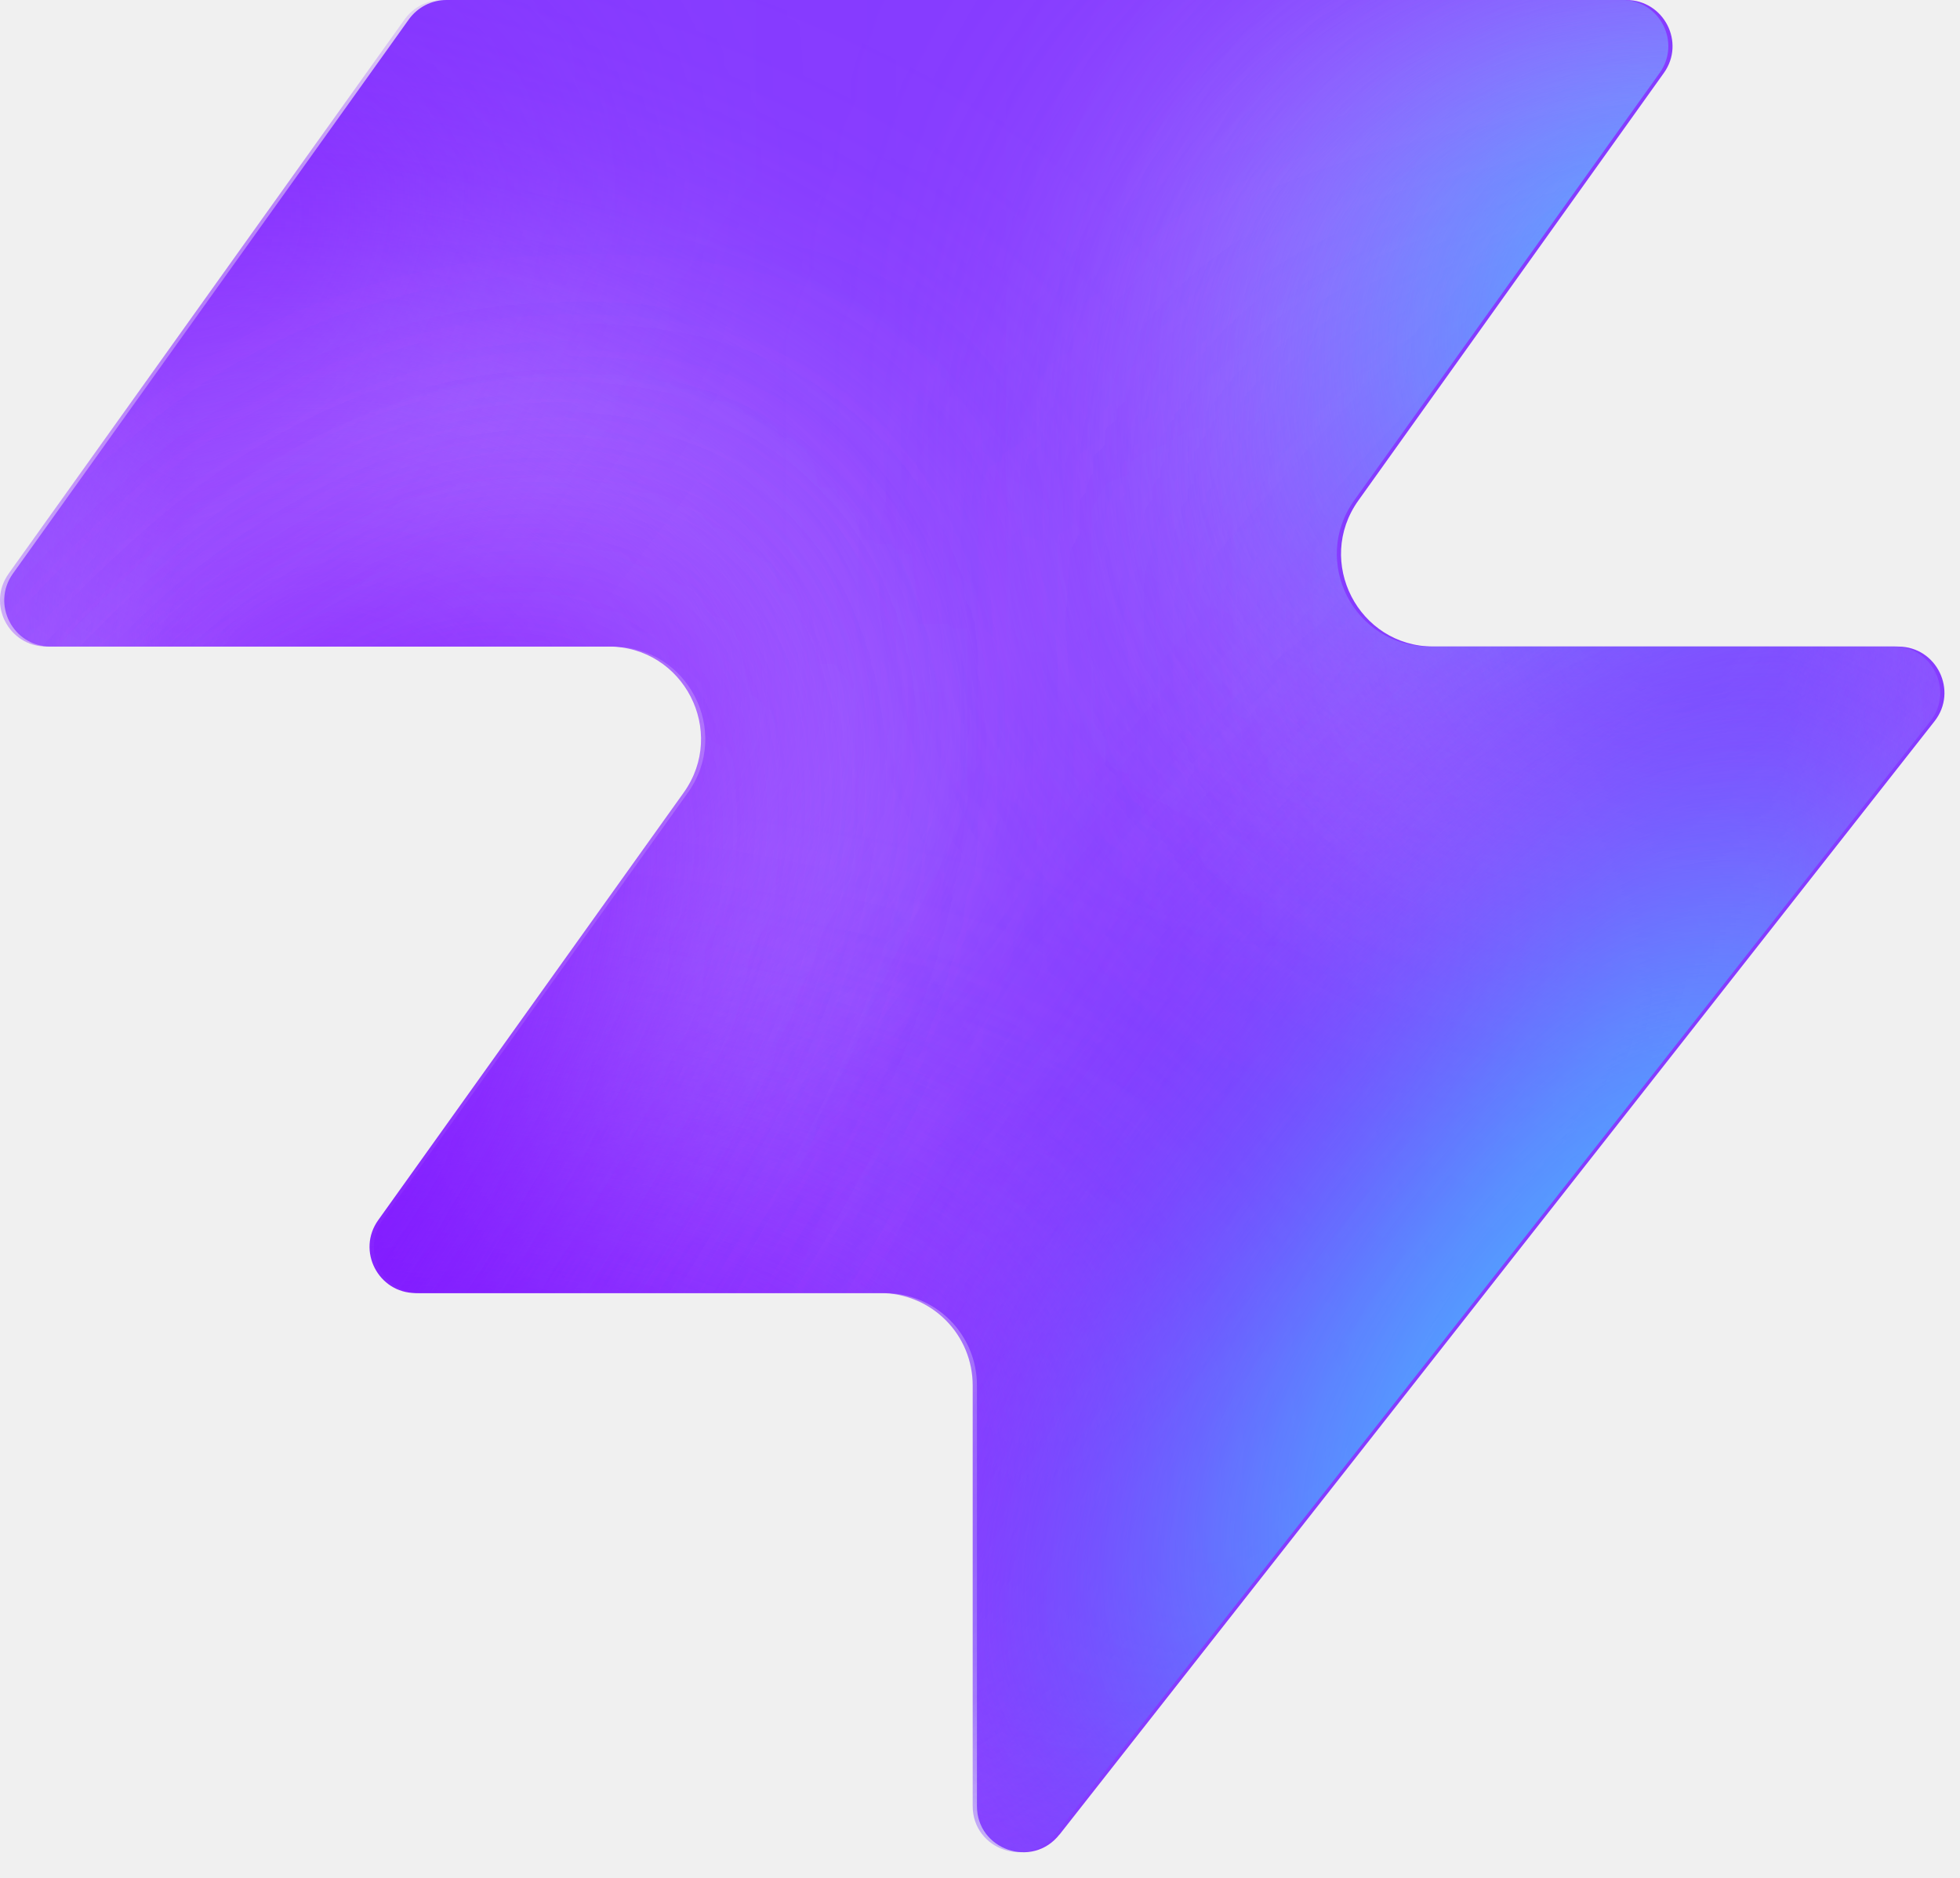
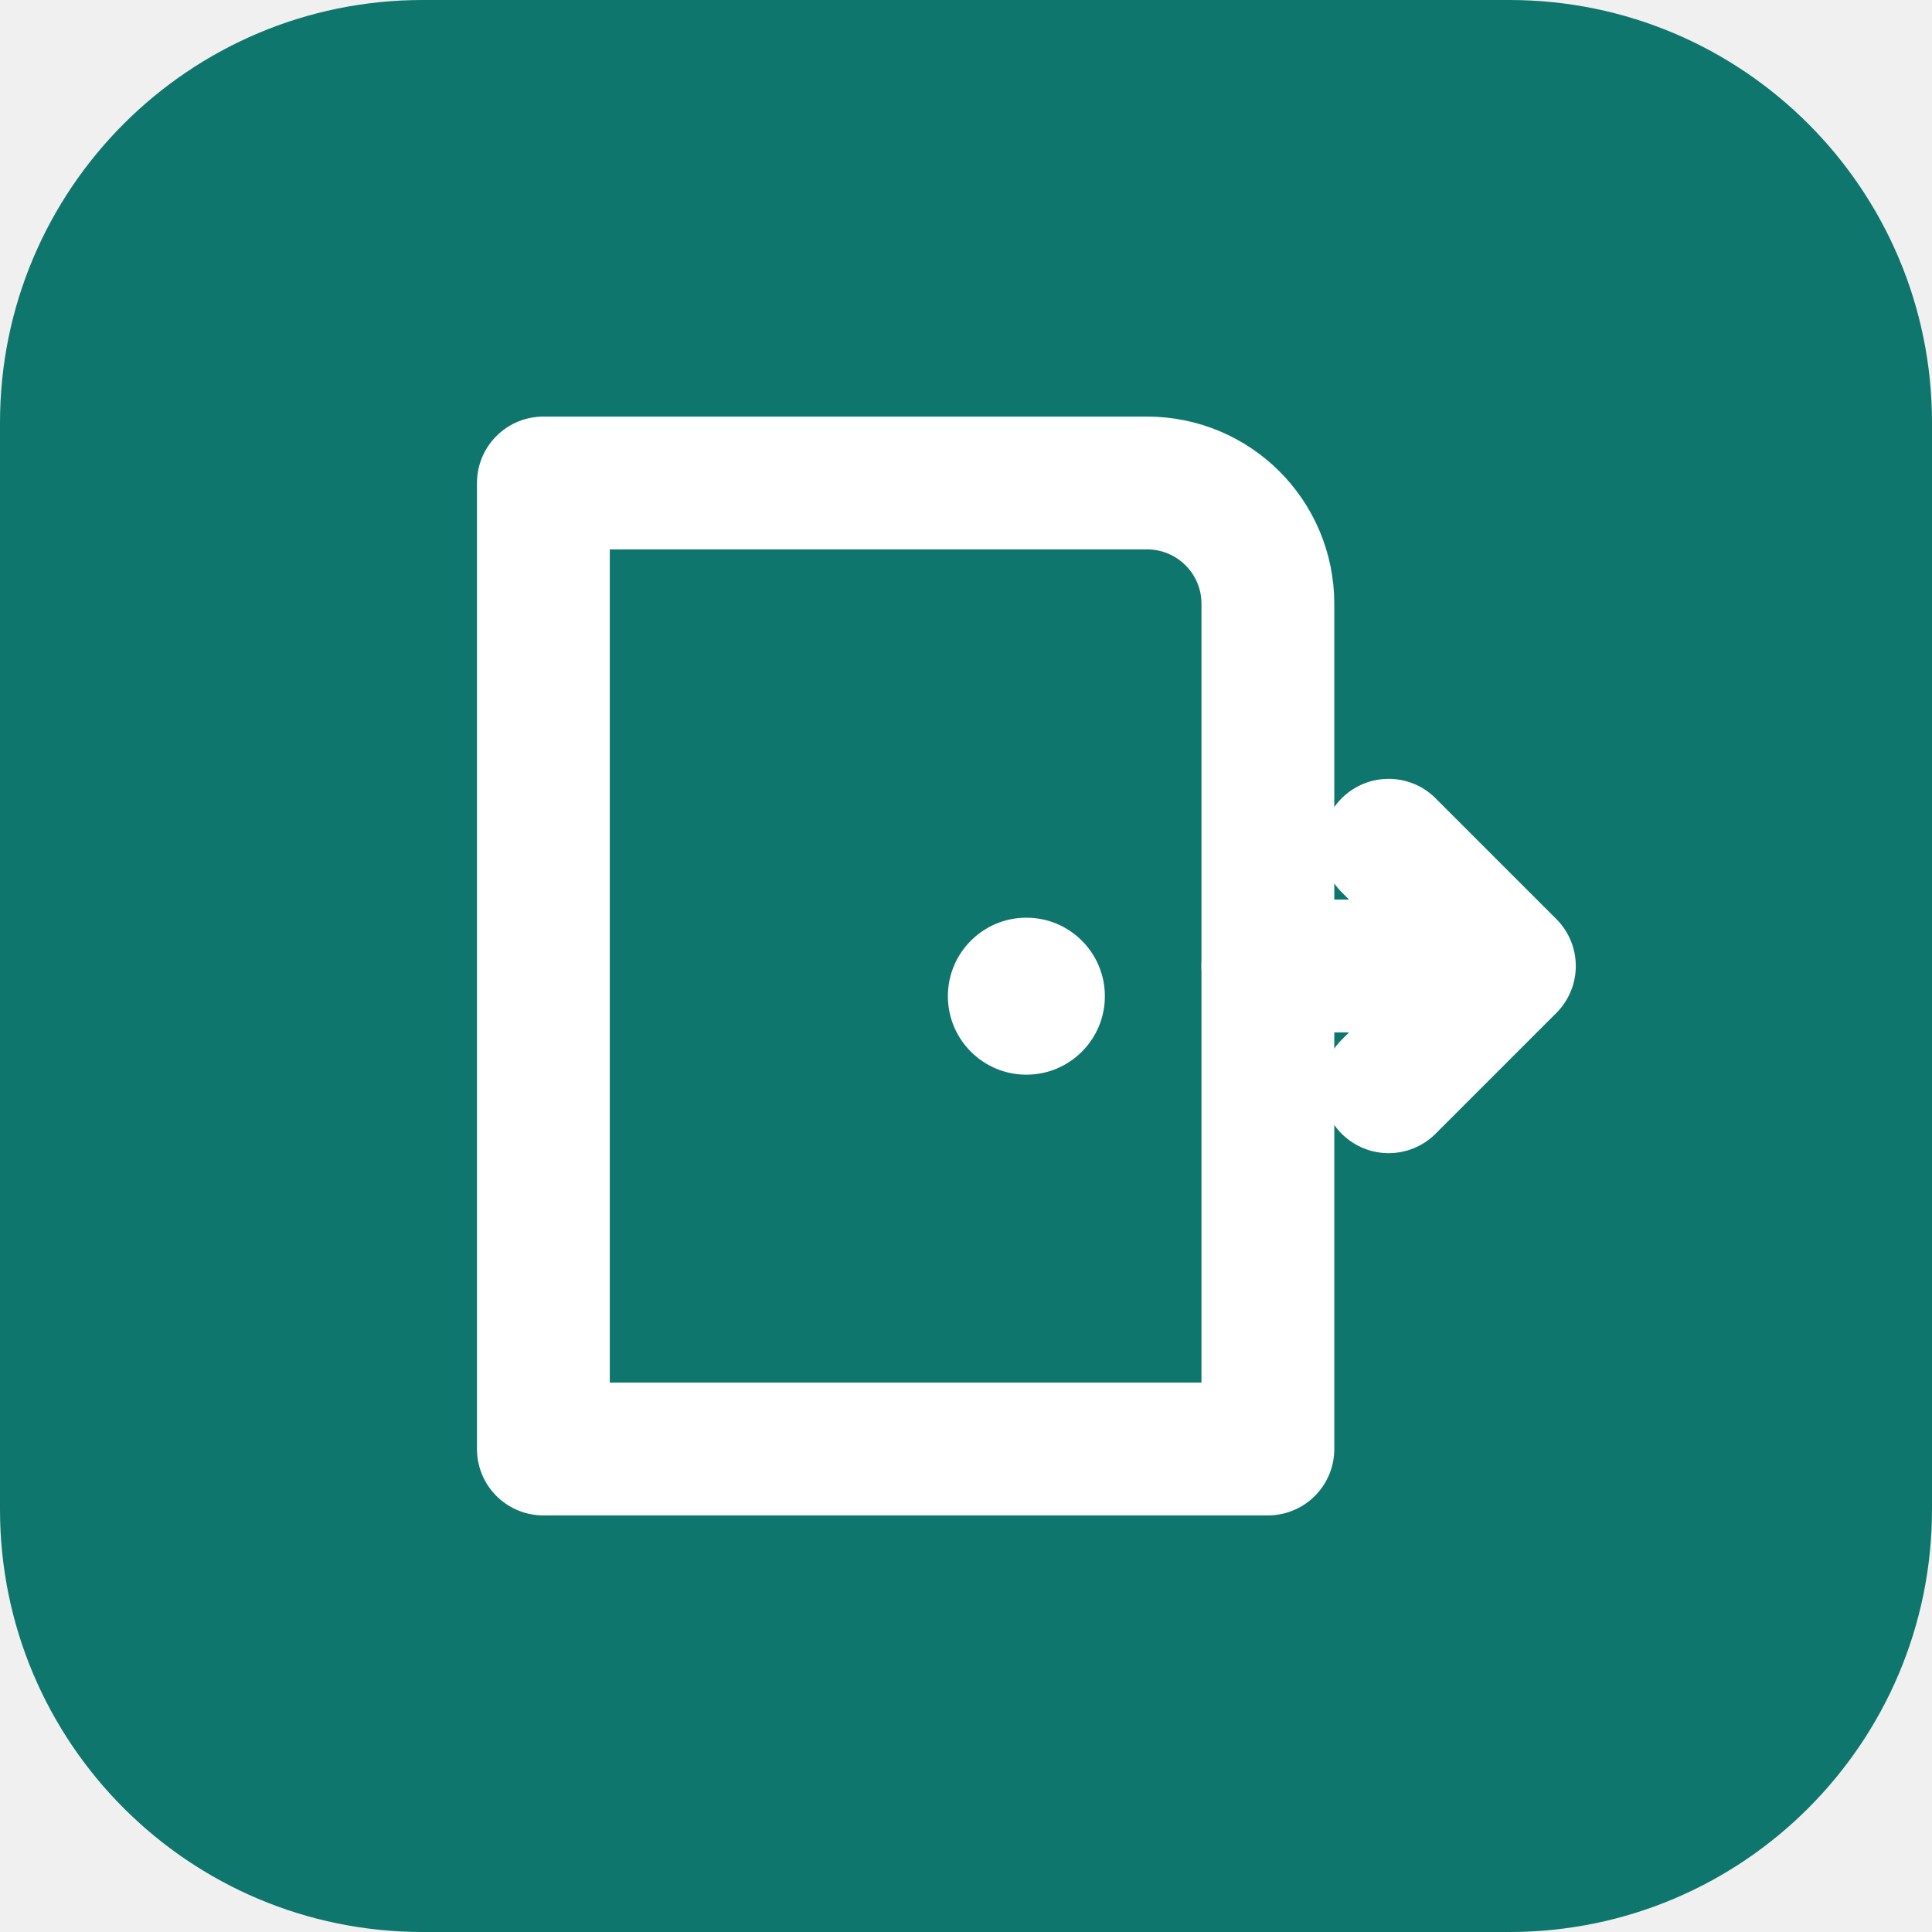
- <svg xmlns="http://www.w3.org/2000/svg" width="48" height="46" fill="none" viewBox="0 0 48 46">
-   <path fill="#863bff" d="M25.946 44.938c-.664.845-2.021.375-2.021-.698V33.937a2.26 2.26 0 0 0-2.262-2.262H10.287c-.92 0-1.456-1.04-.92-1.788l7.48-10.471c1.07-1.497 0-3.578-1.842-3.578H1.237c-.92 0-1.456-1.04-.92-1.788L10.013.474c.214-.297.556-.474.92-.474h28.894c.92 0 1.456 1.04.92 1.788l-7.48 10.471c-1.07 1.498 0 3.579 1.842 3.579h11.377c.943 0 1.473 1.088.89 1.83L25.947 44.94z" style="fill:#863bff;fill:color(display-p3 .525 .23 1);fill-opacity:1" />
-   <mask id="a" width="48" height="46" x="0" y="0" maskUnits="userSpaceOnUse" style="mask-type:alpha">
-     <path fill="#000" d="M25.842 44.938c-.664.844-2.021.375-2.021-.698V33.937a2.26 2.26 0 0 0-2.262-2.262H10.183c-.92 0-1.456-1.04-.92-1.788l7.48-10.471c1.07-1.498 0-3.579-1.842-3.579H1.133c-.92 0-1.456-1.04-.92-1.787L9.91.473c.214-.297.556-.474.92-.474h28.894c.92 0 1.456 1.04.92 1.788l-7.48 10.471c-1.07 1.498 0 3.578 1.842 3.578h11.377c.943 0 1.473 1.088.89 1.832L25.843 44.94z" style="fill:#000;fill-opacity:1" />
-   </mask>
-   <g mask="url(#a)">
-     <g filter="url(#b)">
-       <ellipse cx="5.508" cy="14.704" fill="#ede6ff" rx="5.508" ry="14.704" style="fill:#ede6ff;fill:color(display-p3 .927 .903 1);fill-opacity:1" transform="matrix(.00324 1 1 -.00324 -4.47 31.516)" />
-     </g>
-     <g filter="url(#c)">
-       <ellipse cx="10.399" cy="29.851" fill="#ede6ff" rx="10.399" ry="29.851" style="fill:#ede6ff;fill:color(display-p3 .927 .903 1);fill-opacity:1" transform="matrix(.00324 1 1 -.00324 -39.328 7.883)" />
-     </g>
-     <g filter="url(#d)">
-       <ellipse cx="5.508" cy="30.487" fill="#7e14ff" rx="5.508" ry="30.487" style="fill:#7e14ff;fill:color(display-p3 .492 .077 1);fill-opacity:1" transform="rotate(89.814 -25.913 -14.639)scale(1 -1)" />
-     </g>
-     <g filter="url(#e)">
-       <ellipse cx="5.508" cy="30.599" fill="#7e14ff" rx="5.508" ry="30.599" style="fill:#7e14ff;fill:color(display-p3 .492 .077 1);fill-opacity:1" transform="rotate(89.814 -32.644 -3.334)scale(1 -1)" />
-     </g>
-     <g filter="url(#f)">
-       <ellipse cx="5.508" cy="30.599" fill="#7e14ff" rx="5.508" ry="30.599" style="fill:#7e14ff;fill:color(display-p3 .492 .077 1);fill-opacity:1" transform="matrix(.00324 1 1 -.00324 -34.34 30.47)" />
-     </g>
-     <g filter="url(#g)">
-       <ellipse cx="14.072" cy="22.078" fill="#ede6ff" rx="14.072" ry="22.078" style="fill:#ede6ff;fill:color(display-p3 .927 .903 1);fill-opacity:1" transform="rotate(93.35 24.506 48.493)scale(-1 1)" />
-     </g>
-     <g filter="url(#h)">
-       <ellipse cx="3.47" cy="21.501" fill="#7e14ff" rx="3.47" ry="21.501" style="fill:#7e14ff;fill:color(display-p3 .492 .077 1);fill-opacity:1" transform="rotate(89.009 28.708 47.59)scale(-1 1)" />
-     </g>
-     <g filter="url(#i)">
-       <ellipse cx="3.47" cy="21.501" fill="#7e14ff" rx="3.47" ry="21.501" style="fill:#7e14ff;fill:color(display-p3 .492 .077 1);fill-opacity:1" transform="rotate(89.009 28.708 47.59)scale(-1 1)" />
-     </g>
-     <g filter="url(#j)">
-       <ellipse cx=".387" cy="8.972" fill="#7e14ff" rx="4.407" ry="29.108" style="fill:#7e14ff;fill:color(display-p3 .492 .077 1);fill-opacity:1" transform="rotate(39.51 .387 8.972)" />
-     </g>
-     <g filter="url(#k)">
-       <ellipse cx="47.523" cy="-6.092" fill="#7e14ff" rx="4.407" ry="29.108" style="fill:#7e14ff;fill:color(display-p3 .492 .077 1);fill-opacity:1" transform="rotate(37.892 47.523 -6.092)" />
-     </g>
-     <g filter="url(#l)">
-       <ellipse cx="41.412" cy="6.333" fill="#47bfff" rx="5.971" ry="9.665" style="fill:#47bfff;fill:color(display-p3 .28 .748 1);fill-opacity:1" transform="rotate(37.892 41.412 6.333)" />
-     </g>
-     <g filter="url(#m)">
-       <ellipse cx="-1.879" cy="38.332" fill="#7e14ff" rx="4.407" ry="29.108" style="fill:#7e14ff;fill:color(display-p3 .492 .077 1);fill-opacity:1" transform="rotate(37.892 -1.88 38.332)" />
-     </g>
-     <g filter="url(#n)">
-       <ellipse cx="-1.879" cy="38.332" fill="#7e14ff" rx="4.407" ry="29.108" style="fill:#7e14ff;fill:color(display-p3 .492 .077 1);fill-opacity:1" transform="rotate(37.892 -1.88 38.332)" />
-     </g>
-     <g filter="url(#o)">
-       <ellipse cx="35.651" cy="29.907" fill="#7e14ff" rx="4.407" ry="29.108" style="fill:#7e14ff;fill:color(display-p3 .492 .077 1);fill-opacity:1" transform="rotate(37.892 35.651 29.907)" />
-     </g>
-     <g filter="url(#p)">
-       <ellipse cx="38.418" cy="32.4" fill="#47bfff" rx="5.971" ry="15.297" style="fill:#47bfff;fill:color(display-p3 .28 .748 1);fill-opacity:1" transform="rotate(37.892 38.418 32.4)" />
-     </g>
-   </g>
-   <defs>
-     <filter id="b" width="60.045" height="41.654" x="-19.77" y="16.149" color-interpolation-filters="sRGB" filterUnits="userSpaceOnUse">
-       <feFlood flood-opacity="0" result="BackgroundImageFix" />
-       <feBlend in="SourceGraphic" in2="BackgroundImageFix" result="shape" />
-       <feGaussianBlur result="effect1_foregroundBlur_2002_17158" stdDeviation="7.659" />
-     </filter>
-     <filter id="c" width="90.34" height="51.437" x="-54.613" y="-7.533" color-interpolation-filters="sRGB" filterUnits="userSpaceOnUse">
-       <feFlood flood-opacity="0" result="BackgroundImageFix" />
-       <feBlend in="SourceGraphic" in2="BackgroundImageFix" result="shape" />
-       <feGaussianBlur result="effect1_foregroundBlur_2002_17158" stdDeviation="7.659" />
-     </filter>
-     <filter id="d" width="79.355" height="29.4" x="-49.64" y="2.03" color-interpolation-filters="sRGB" filterUnits="userSpaceOnUse">
-       <feFlood flood-opacity="0" result="BackgroundImageFix" />
-       <feBlend in="SourceGraphic" in2="BackgroundImageFix" result="shape" />
-       <feGaussianBlur result="effect1_foregroundBlur_2002_17158" stdDeviation="4.596" />
-     </filter>
-     <filter id="e" width="79.579" height="29.4" x="-45.045" y="20.029" color-interpolation-filters="sRGB" filterUnits="userSpaceOnUse">
-       <feFlood flood-opacity="0" result="BackgroundImageFix" />
-       <feBlend in="SourceGraphic" in2="BackgroundImageFix" result="shape" />
-       <feGaussianBlur result="effect1_foregroundBlur_2002_17158" stdDeviation="4.596" />
-     </filter>
-     <filter id="f" width="79.579" height="29.4" x="-43.513" y="21.178" color-interpolation-filters="sRGB" filterUnits="userSpaceOnUse">
-       <feFlood flood-opacity="0" result="BackgroundImageFix" />
-       <feBlend in="SourceGraphic" in2="BackgroundImageFix" result="shape" />
-       <feGaussianBlur result="effect1_foregroundBlur_2002_17158" stdDeviation="4.596" />
-     </filter>
-     <filter id="g" width="74.749" height="58.852" x="15.756" y="-17.901" color-interpolation-filters="sRGB" filterUnits="userSpaceOnUse">
-       <feFlood flood-opacity="0" result="BackgroundImageFix" />
-       <feBlend in="SourceGraphic" in2="BackgroundImageFix" result="shape" />
-       <feGaussianBlur result="effect1_foregroundBlur_2002_17158" stdDeviation="7.659" />
-     </filter>
-     <filter id="h" width="61.377" height="25.362" x="23.548" y="2.284" color-interpolation-filters="sRGB" filterUnits="userSpaceOnUse">
-       <feFlood flood-opacity="0" result="BackgroundImageFix" />
-       <feBlend in="SourceGraphic" in2="BackgroundImageFix" result="shape" />
-       <feGaussianBlur result="effect1_foregroundBlur_2002_17158" stdDeviation="4.596" />
-     </filter>
-     <filter id="i" width="61.377" height="25.362" x="23.548" y="2.284" color-interpolation-filters="sRGB" filterUnits="userSpaceOnUse">
-       <feFlood flood-opacity="0" result="BackgroundImageFix" />
-       <feBlend in="SourceGraphic" in2="BackgroundImageFix" result="shape" />
-       <feGaussianBlur result="effect1_foregroundBlur_2002_17158" stdDeviation="4.596" />
-     </filter>
-     <filter id="j" width="56.045" height="63.649" x="-27.636" y="-22.853" color-interpolation-filters="sRGB" filterUnits="userSpaceOnUse">
-       <feFlood flood-opacity="0" result="BackgroundImageFix" />
-       <feBlend in="SourceGraphic" in2="BackgroundImageFix" result="shape" />
-       <feGaussianBlur result="effect1_foregroundBlur_2002_17158" stdDeviation="4.596" />
-     </filter>
-     <filter id="k" width="54.814" height="64.646" x="20.116" y="-38.415" color-interpolation-filters="sRGB" filterUnits="userSpaceOnUse">
-       <feFlood flood-opacity="0" result="BackgroundImageFix" />
-       <feBlend in="SourceGraphic" in2="BackgroundImageFix" result="shape" />
-       <feGaussianBlur result="effect1_foregroundBlur_2002_17158" stdDeviation="4.596" />
-     </filter>
-     <filter id="l" width="33.541" height="35.313" x="24.641" y="-11.323" color-interpolation-filters="sRGB" filterUnits="userSpaceOnUse">
-       <feFlood flood-opacity="0" result="BackgroundImageFix" />
-       <feBlend in="SourceGraphic" in2="BackgroundImageFix" result="shape" />
-       <feGaussianBlur result="effect1_foregroundBlur_2002_17158" stdDeviation="4.596" />
-     </filter>
-     <filter id="m" width="54.814" height="64.646" x="-29.286" y="6.009" color-interpolation-filters="sRGB" filterUnits="userSpaceOnUse">
-       <feFlood flood-opacity="0" result="BackgroundImageFix" />
-       <feBlend in="SourceGraphic" in2="BackgroundImageFix" result="shape" />
-       <feGaussianBlur result="effect1_foregroundBlur_2002_17158" stdDeviation="4.596" />
-     </filter>
-     <filter id="n" width="54.814" height="64.646" x="-29.286" y="6.009" color-interpolation-filters="sRGB" filterUnits="userSpaceOnUse">
-       <feFlood flood-opacity="0" result="BackgroundImageFix" />
-       <feBlend in="SourceGraphic" in2="BackgroundImageFix" result="shape" />
-       <feGaussianBlur result="effect1_foregroundBlur_2002_17158" stdDeviation="4.596" />
-     </filter>
-     <filter id="o" width="54.814" height="64.646" x="8.244" y="-2.416" color-interpolation-filters="sRGB" filterUnits="userSpaceOnUse">
-       <feFlood flood-opacity="0" result="BackgroundImageFix" />
-       <feBlend in="SourceGraphic" in2="BackgroundImageFix" result="shape" />
-       <feGaussianBlur result="effect1_foregroundBlur_2002_17158" stdDeviation="4.596" />
-     </filter>
-     <filter id="p" width="39.409" height="43.623" x="18.713" y="10.588" color-interpolation-filters="sRGB" filterUnits="userSpaceOnUse">
-       <feFlood flood-opacity="0" result="BackgroundImageFix" />
-       <feBlend in="SourceGraphic" in2="BackgroundImageFix" result="shape" />
-       <feGaussianBlur result="effect1_foregroundBlur_2002_17158" stdDeviation="4.596" />
-     </filter>
-   </defs>
+ <svg xmlns="http://www.w3.org/2000/svg" viewBox="0 0 32 32">
+   <rect width="32" height="32" rx="7" fill="#0f766e" />
+   <path d="M9 8h10a2 2 0 0 1 2 2v14H9z" fill="none" stroke="#fff" stroke-width="2.2" stroke-linejoin="round" />
+   <path d="M21 16h4m-2-2 2 2-2 2" fill="none" stroke="#fff" stroke-width="2.2" stroke-linecap="round" stroke-linejoin="round" />
+   <circle cx="17" cy="16.5" r="1.3" fill="#fff" />
</svg>
